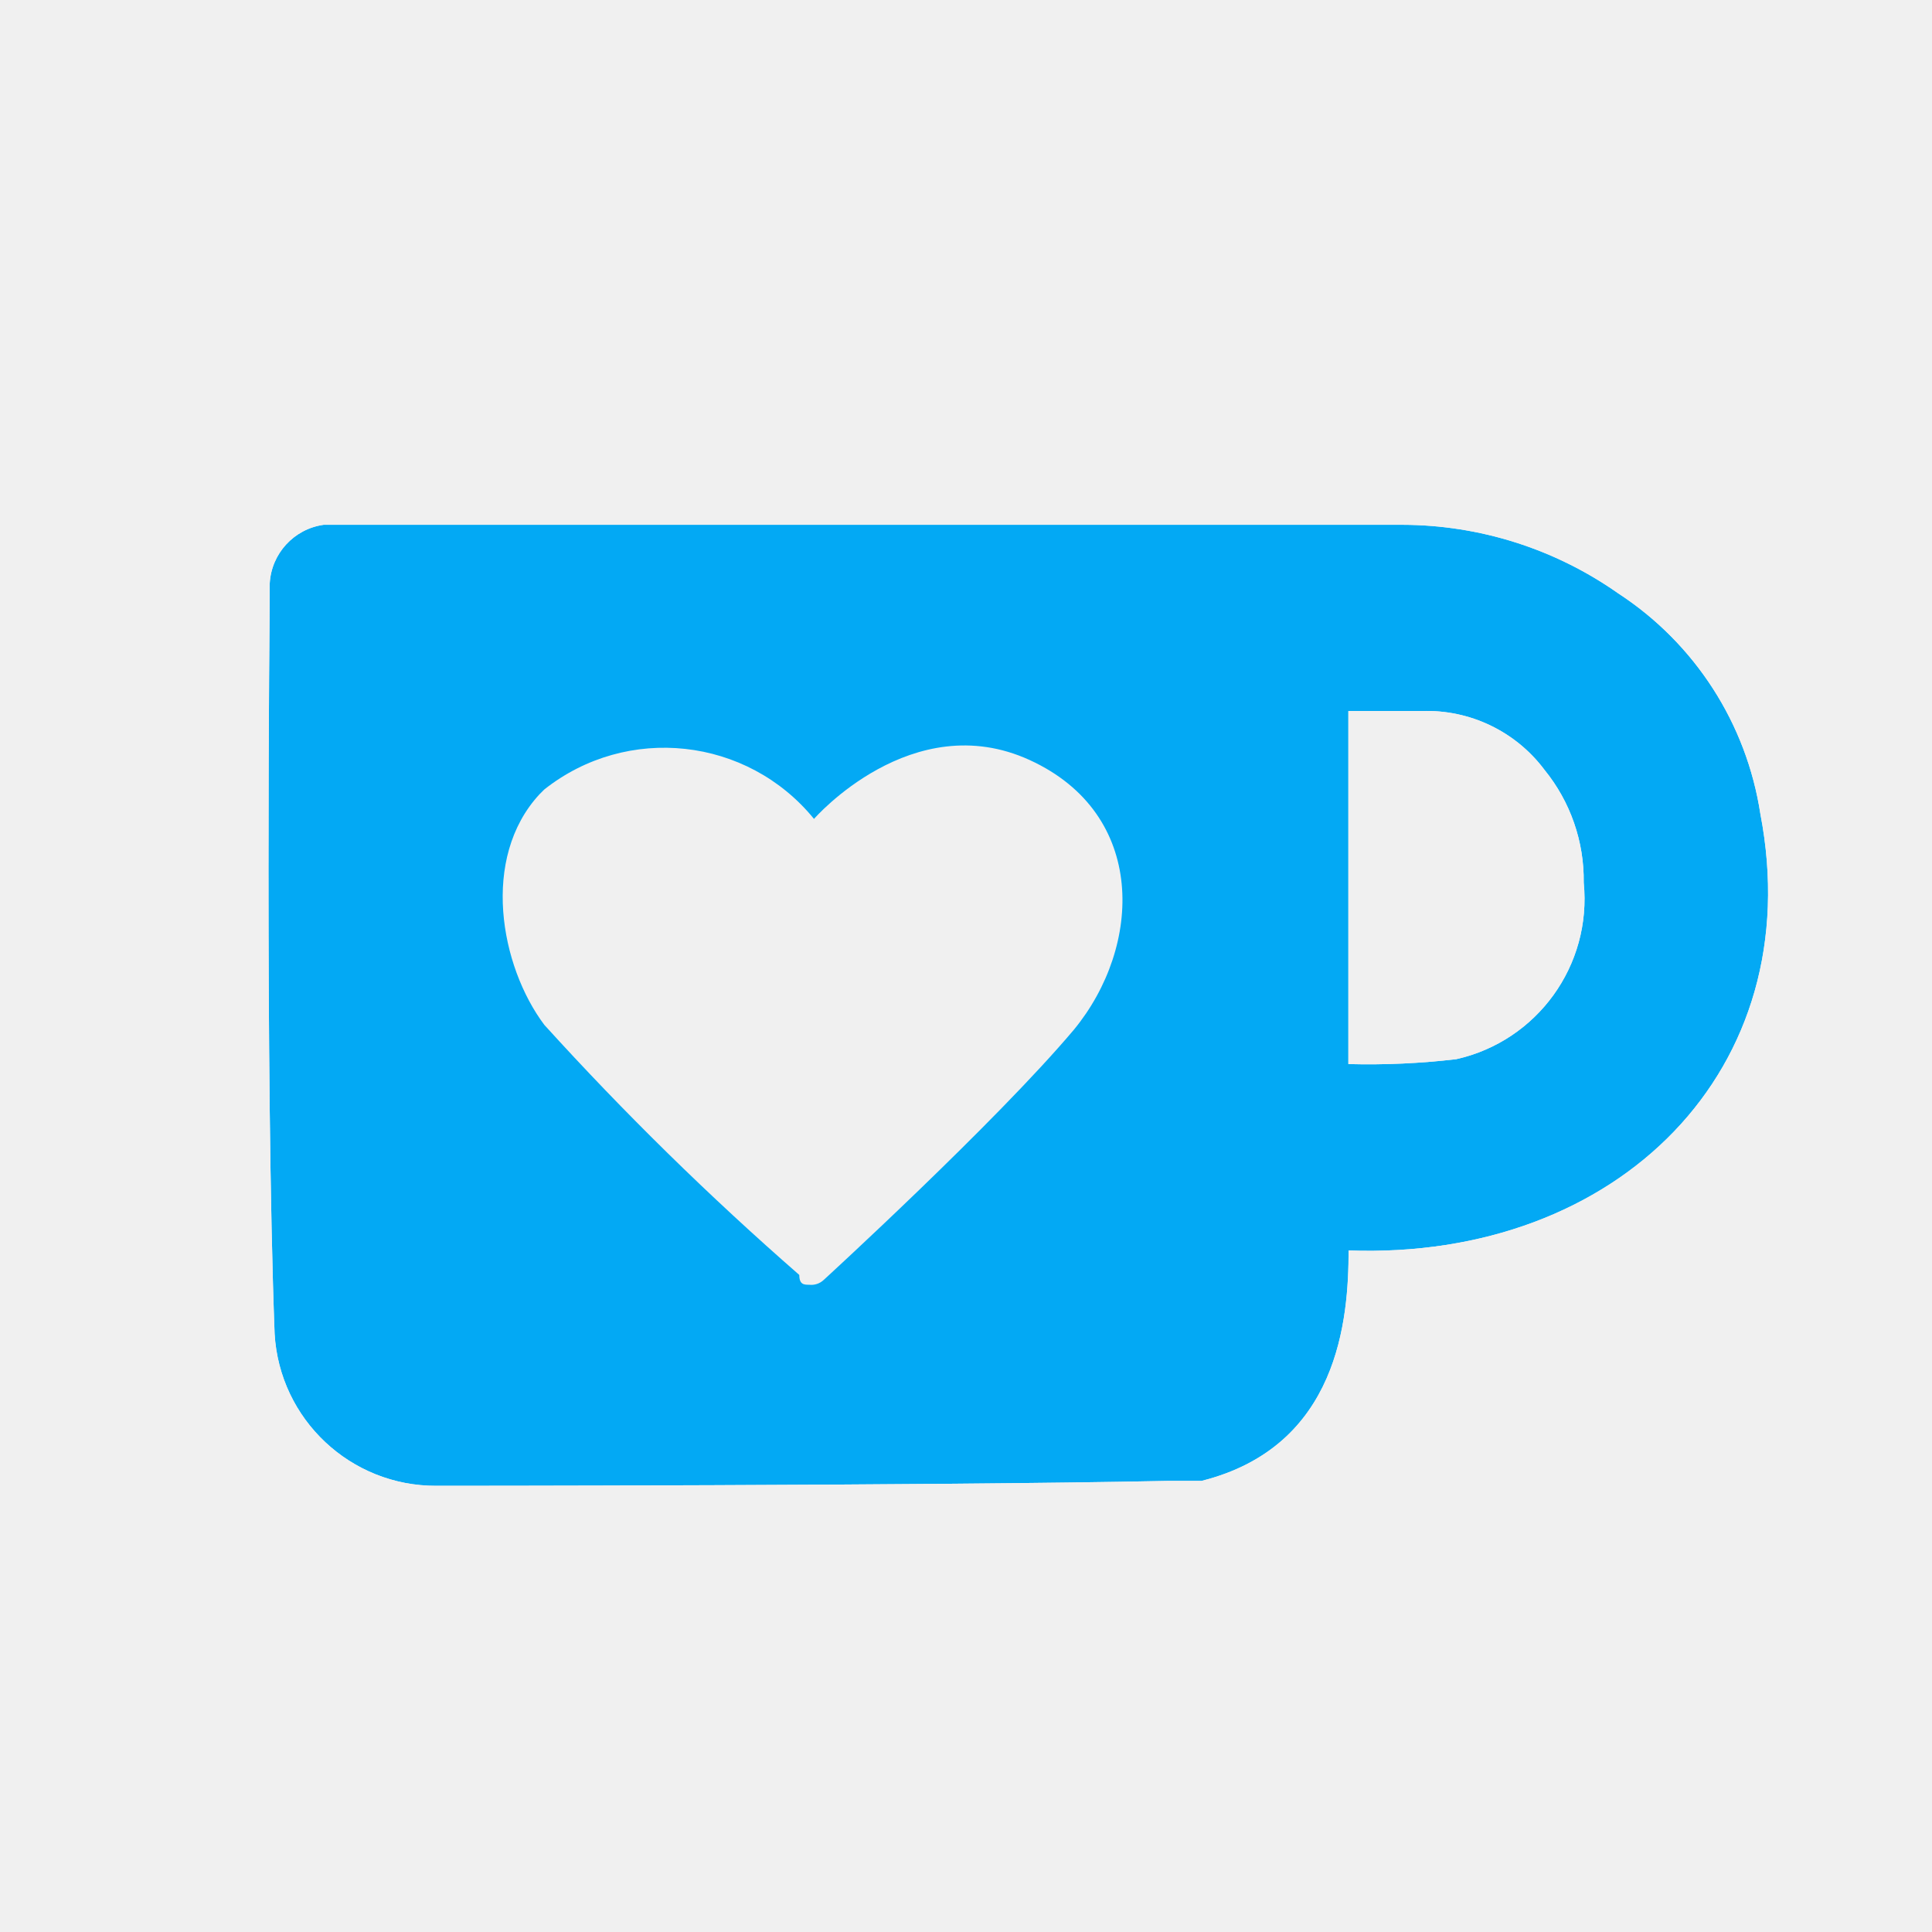
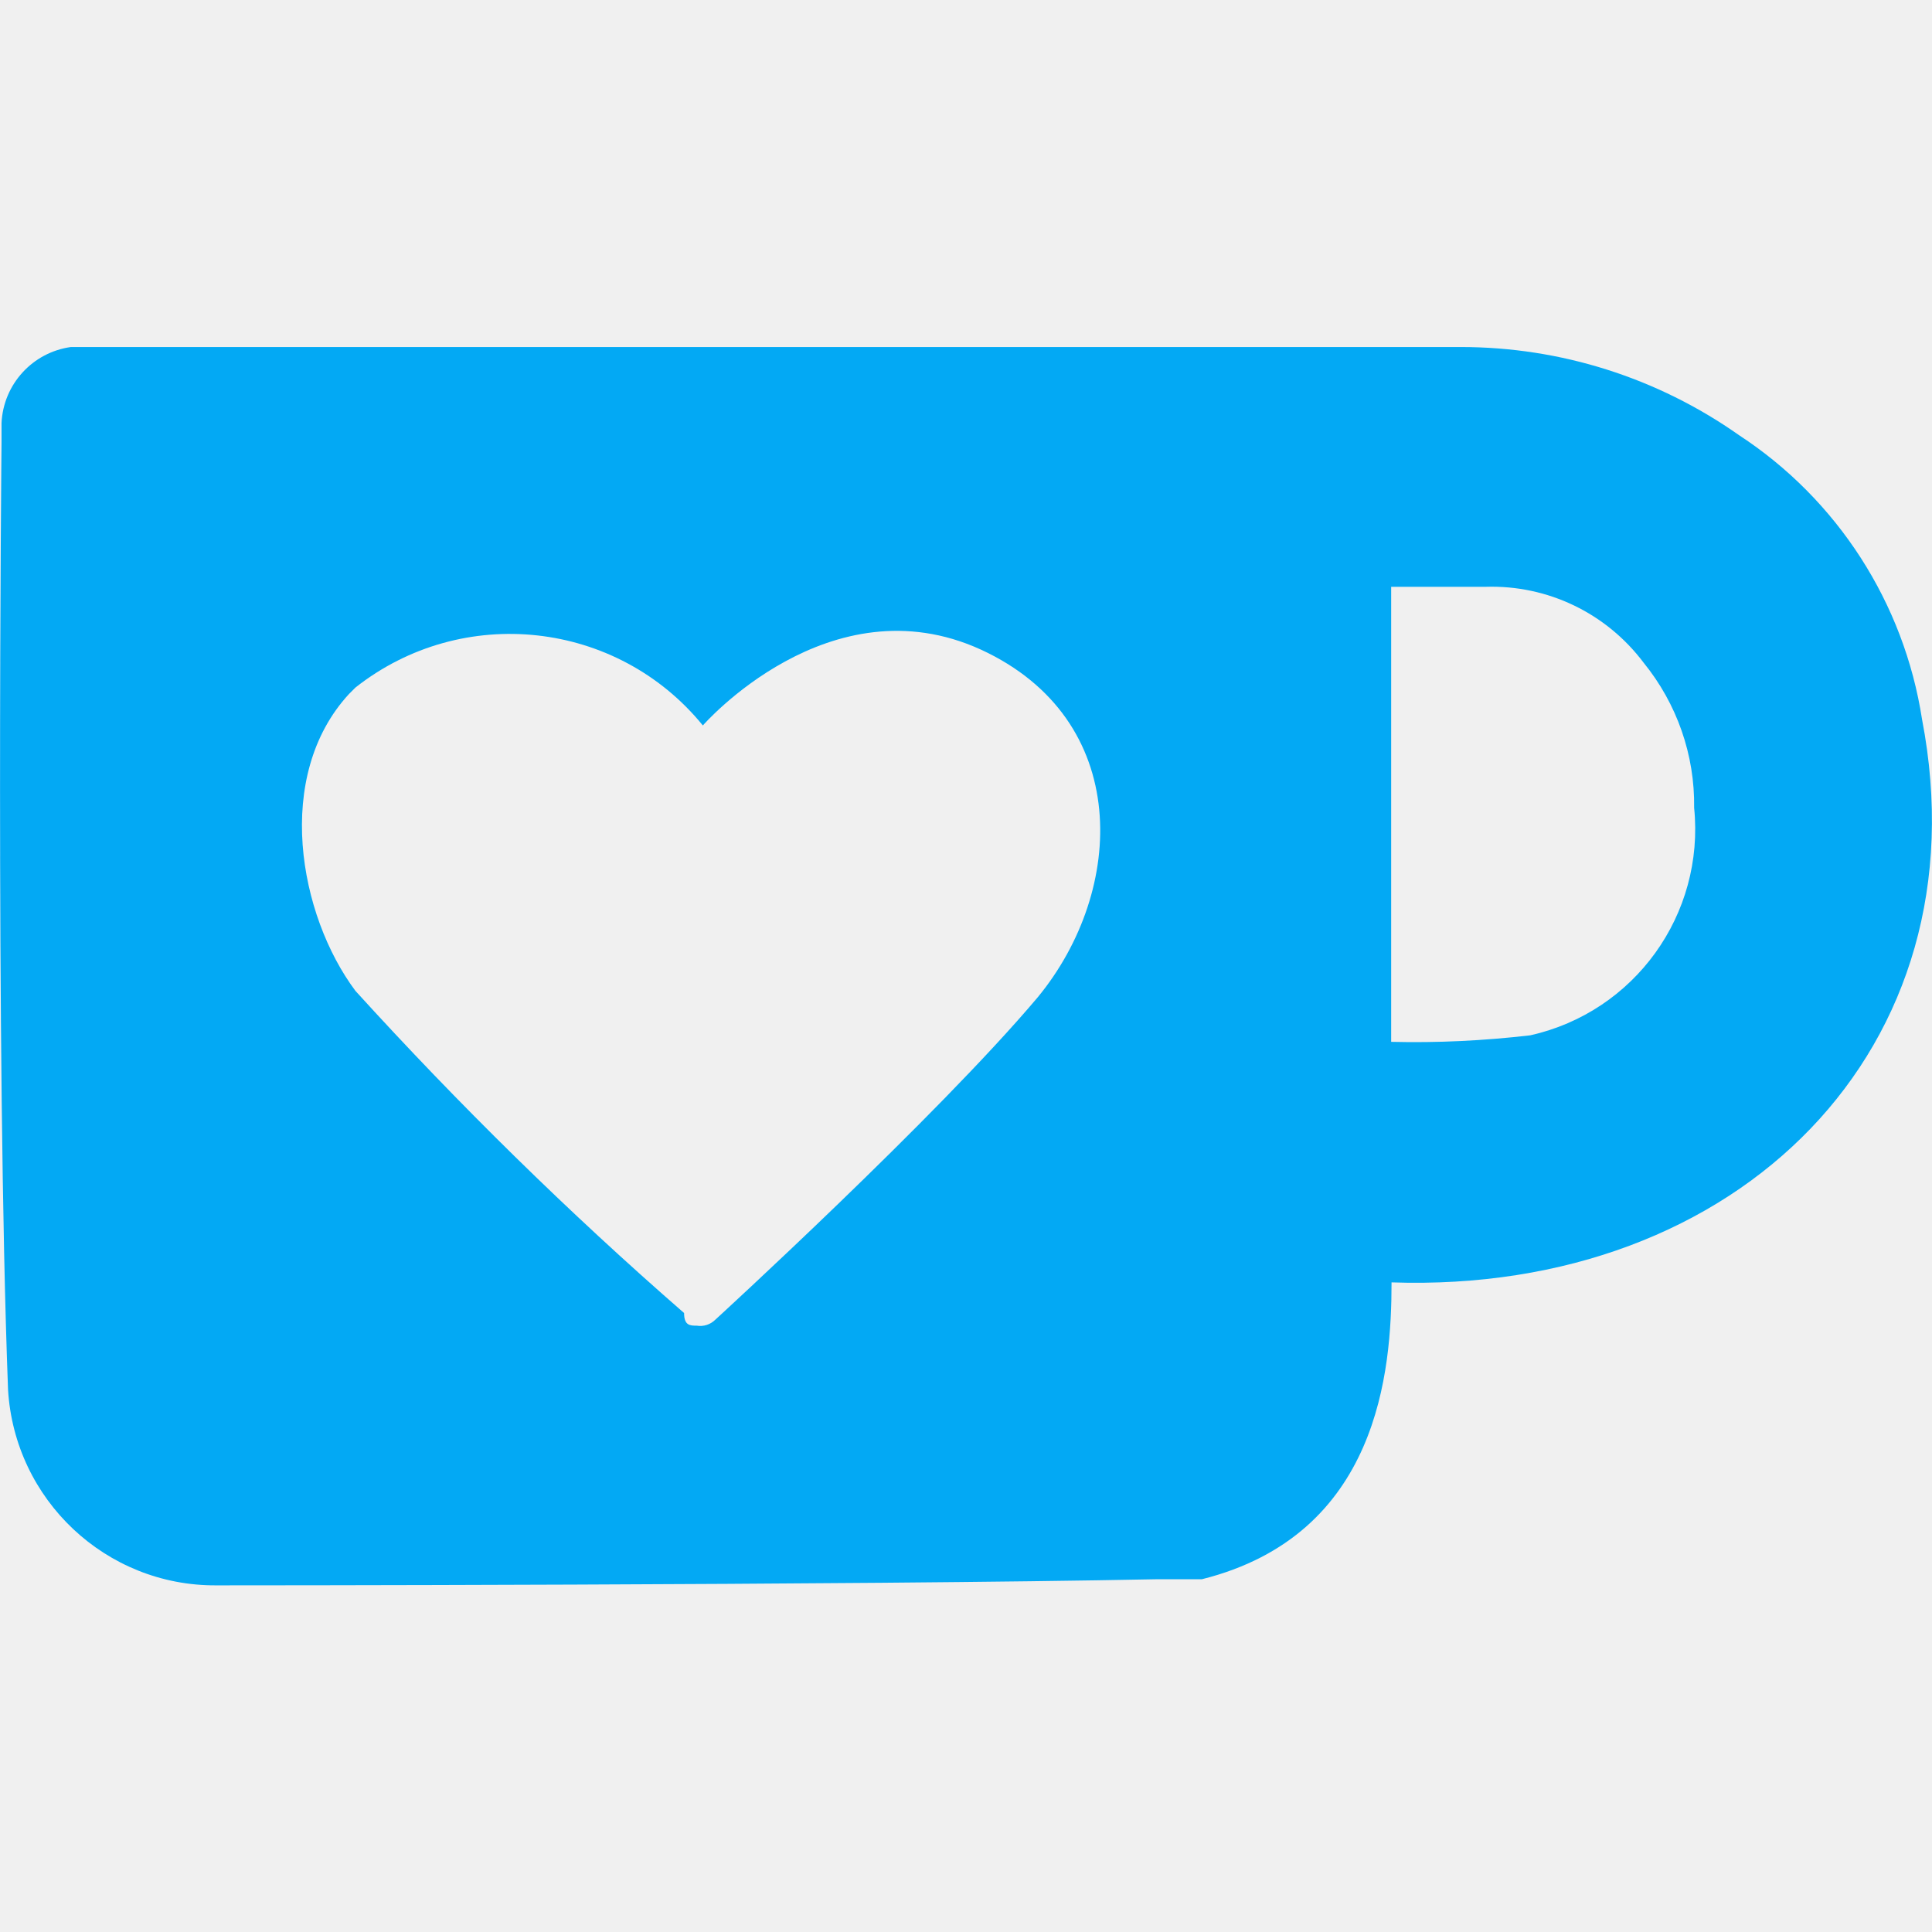
- <svg xmlns="http://www.w3.org/2000/svg" id="Layer_1" data-name="Layer 1" viewBox="0 0 504.36 504.36">
-   <defs>
-     <style>
- 			.primary{fill:#03a9f4;}
-       .white{fill:#fff;}
- 			.black{fill:#000;}
- 		</style>
-   </defs>
-   <path class="primary" mask="url(#heart)" d="M380.19,276.5A196.26,196.26,0,0,1,352,277.78V185.62h19.2a38.37,38.37,0,0,1,32,15.36,45.65,45.65,0,0,1,10.24,29.44A42.87,42.87,0,0,1,380.19,276.5Zm79.37-64a83.86,83.86,0,0,0-37.13-57.61A98.23,98.23,0,0,0,366.11,137H84.49a16.37,16.37,0,0,0-14.08,15.36v3.84s-1.28,124.17,1.28,192a42.11,42.11,0,0,0,42.24,39.68s129.29,0,190.73-1.28h9c35.84-9,38.4-42.24,38.4-60.16C422.43,329,472.36,279.06,459.56,212.5Z" />
-   <mask id="heart">
-     <path class="white" d="M380.19,276.5A196.26,196.26,0,0,1,352,277.78V185.62h19.2a38.37,38.37,0,0,1,32,15.36,45.65,45.65,0,0,1,10.24,29.44A42.87,42.87,0,0,1,380.19,276.5Zm79.37-64a83.86,83.86,0,0,0-37.13-57.61A98.23,98.23,0,0,0,366.11,137H84.49a16.37,16.37,0,0,0-14.08,15.36v3.84s-1.28,124.17,1.28,192a42.11,42.11,0,0,0,42.24,39.68s129.29,0,190.73-1.28h9c35.84-9,38.4-42.24,38.4-60.16C422.43,329,472.36,279.06,459.56,212.5Z" />
-     <path class="black" d="M211.22,335.39a4.75,4.75,0,0,0,3.84-1.28s44.8-41,65.28-65.29c17.92-21.76,19.2-56.32-11.52-70.4s-56.32,15.36-56.32,15.36a50.44,50.44,0,0,0-70.41-7.68l-1.28,1.28c-15.36,16.64-10.24,44.8,1.28,60.16a799.58,799.58,0,0,0,66.57,65.29C208.66,335.39,209.94,335.39,211.22,335.39Z" />
-   </mask>
+ <svg xmlns="http://www.w3.org/2000/svg" id="Layer_1" data-name="Layer 1" viewBox="0 0 504.4 504.4">
+   <style>
+ 		.primary{fill:#03a9f4;}
+ 	</style>
+   <path class="primary" d="M501.8,187.8c-4.7-30.4-22.1-57.4-47.8-74.2c-21.3-15-46.6-23-72.6-23H18.5c-10,1.4-17.6,9.7-18.1,19.8v5  c0,0-1.6,160,1.7,247.4c1.7,28.8,25.6,51.3,54.4,51.1c0,0,166.6,0,245.7-1.6h11.6c46.2-11.6,49.5-54.4,49.5-77.5  C453.9,337.9,518.3,273.6,501.8,187.8z M270.9,260.4c-26.4,31.3-84.1,84.1-84.1,84.1c-1.3,1.3-3.1,1.9-4.9,1.6c-1.7,0-3.3,0-3.3-3.3  c-30.2-26.3-58.8-54.4-85.8-84.1c-14.8-19.8-21.4-56.1-1.7-77.5l1.7-1.7c27.9-22,68.3-17.6,90.7,9.9c0,0,33-37.9,72.6-19.8  C295.6,187.8,294,232.4,270.9,260.4z M399.5,270.3c-12.1,1.4-24.2,2-36.3,1.7V153.2h24.7c16.2-0.5,31.5,6.9,41.2,19.8  c8.7,10.7,13.4,24.1,13.2,37.9C445.1,238.7,426.8,264.2,399.5,270.3z" />
</svg>
